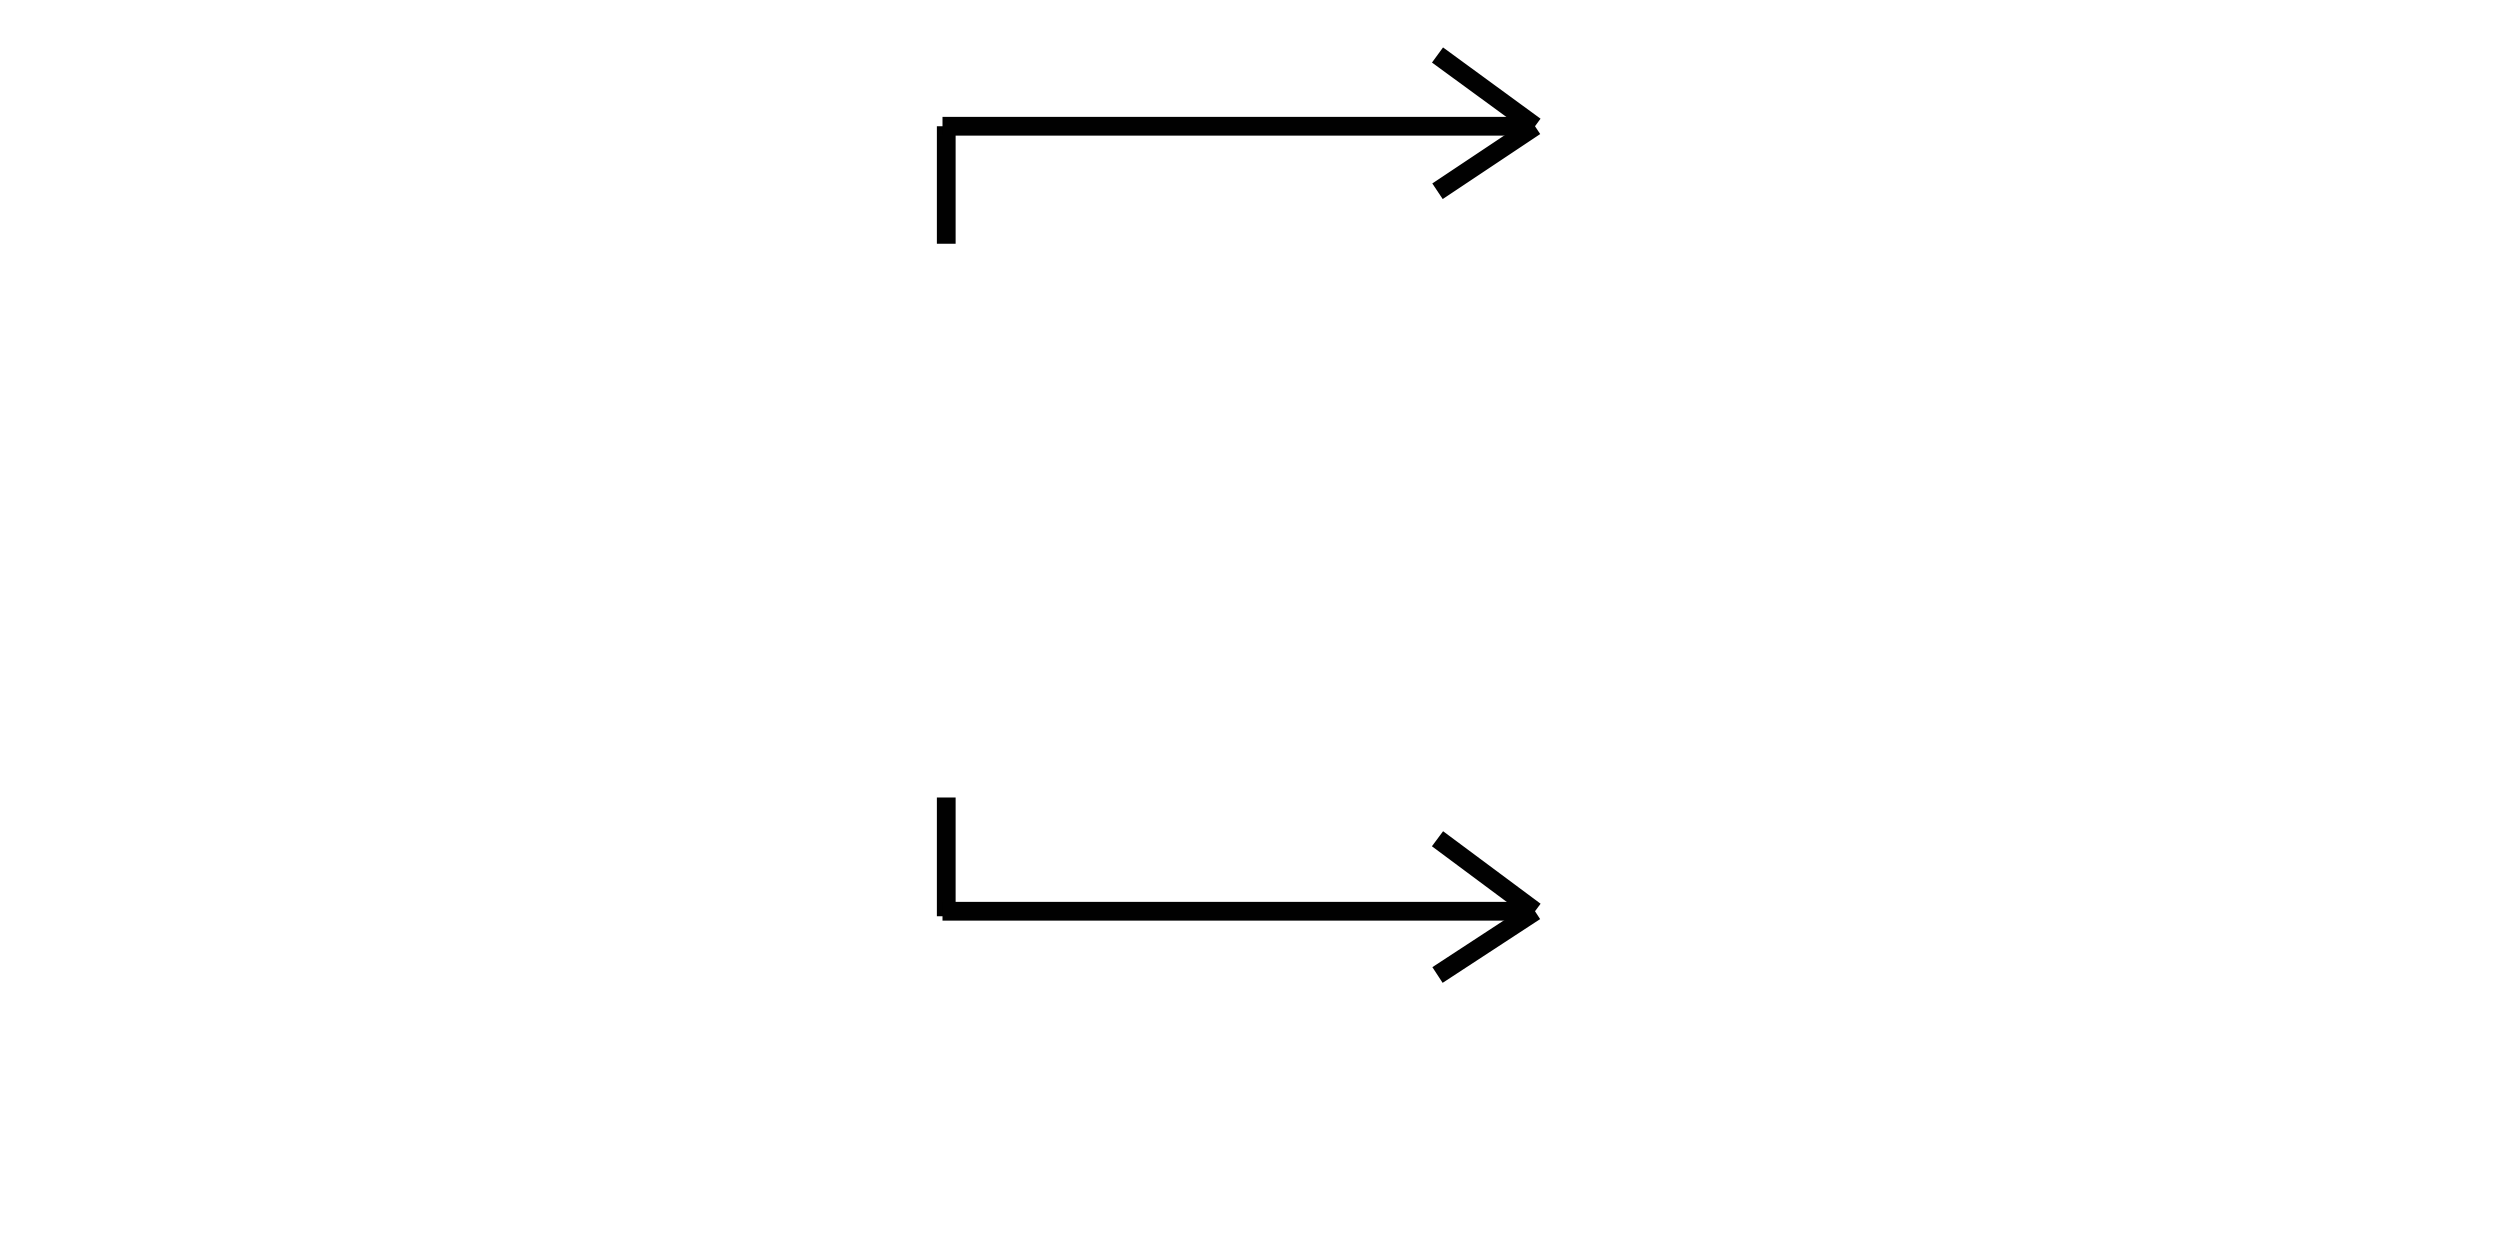
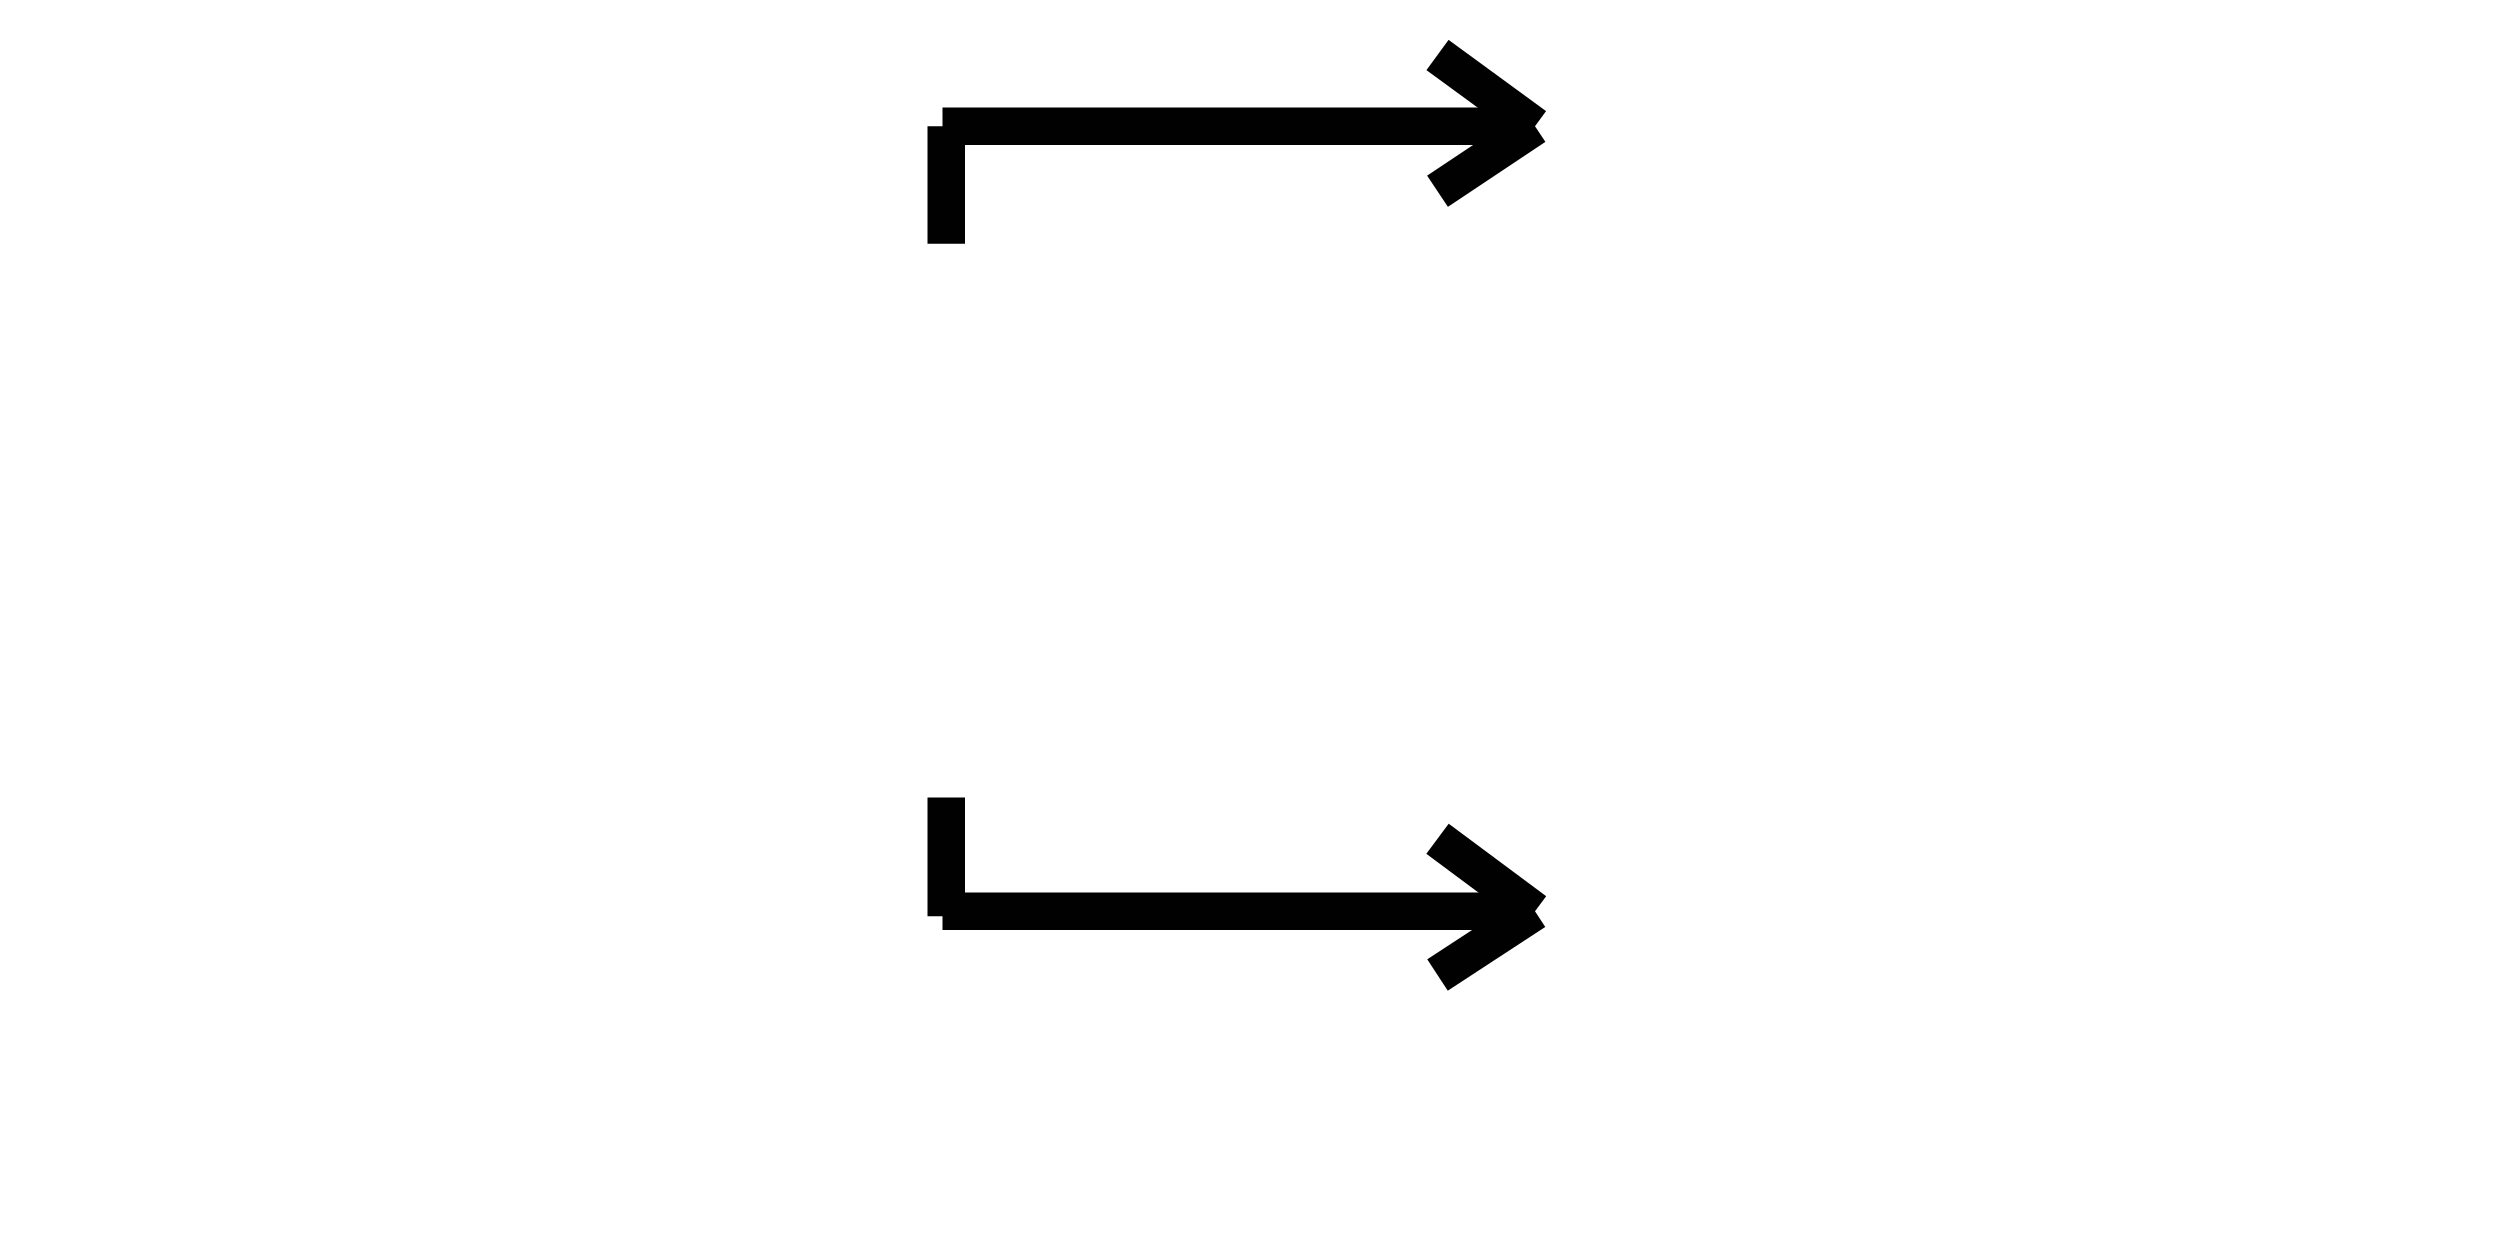
- <svg xmlns="http://www.w3.org/2000/svg" version="1.1" id="Layer_1" x="0px" y="0px" viewBox="0 0 200 100" style="enable-background:new 0 0 200 100;" xml:space="preserve">
+ <svg xmlns="http://www.w3.org/2000/svg" version="1.1" id="Layer_1" x="0px" y="0px" viewBox="74 -24 200 100" style="enable-background:new 74 -24 200 100;" xml:space="preserve">
  <style type="text/css">
- 	.st0{fill:none;stroke:#010101;stroke-width:1.5;stroke-miterlimit:10;}
+ 	.st0{fill:none;stroke:#010101;stroke-width:3;stroke-miterlimit:10;}
</style>
-   <line id="XMLID_1_" class="st0" x1="75.7" y1="10.1" x2="75.7" y2="19.5" />
-   <line id="XMLID_2_" class="st0" x1="75.4" y1="10.1" x2="122.8" y2="10.1" />
-   <line id="XMLID_3_" class="st0" x1="122.8" y1="10.1" x2="115" y2="4.4" />
-   <line id="XMLID_4_" class="st0" x1="122.8" y1="10.1" x2="115" y2="15.3" />
-   <line id="XMLID_8_" class="st0" x1="75.7" y1="63.8" x2="75.7" y2="73.3" />
-   <line id="XMLID_7_" class="st0" x1="75.4" y1="72.9" x2="122.8" y2="72.9" />
-   <line id="XMLID_6_" class="st0" x1="122.8" y1="72.9" x2="115" y2="67.1" />
-   <line id="XMLID_5_" class="st0" x1="122.8" y1="72.9" x2="115" y2="78" />
+   <g>
+     <line id="XMLID_1_" class="st0" x1="149.7" y1="-13.9" x2="149.7" y2="-4.5" />
+     <line id="XMLID_2_" class="st0" x1="149.4" y1="-13.9" x2="196.8" y2="-13.9" />
+     <line id="XMLID_3_" class="st0" x1="196.8" y1="-13.9" x2="189" y2="-19.6" />
+     <line id="XMLID_4_" class="st0" x1="196.8" y1="-13.9" x2="189" y2="-8.7" />
+     <line id="XMLID_8_" class="st0" x1="149.7" y1="39.8" x2="149.7" y2="49.3" />
+     <line id="XMLID_7_" class="st0" x1="149.4" y1="48.9" x2="196.8" y2="48.9" />
+     <line id="XMLID_6_" class="st0" x1="196.8" y1="48.9" x2="189" y2="43.1" />
+     <line id="XMLID_5_" class="st0" x1="196.8" y1="48.9" x2="189" y2="54" />
+   </g>
</svg>
